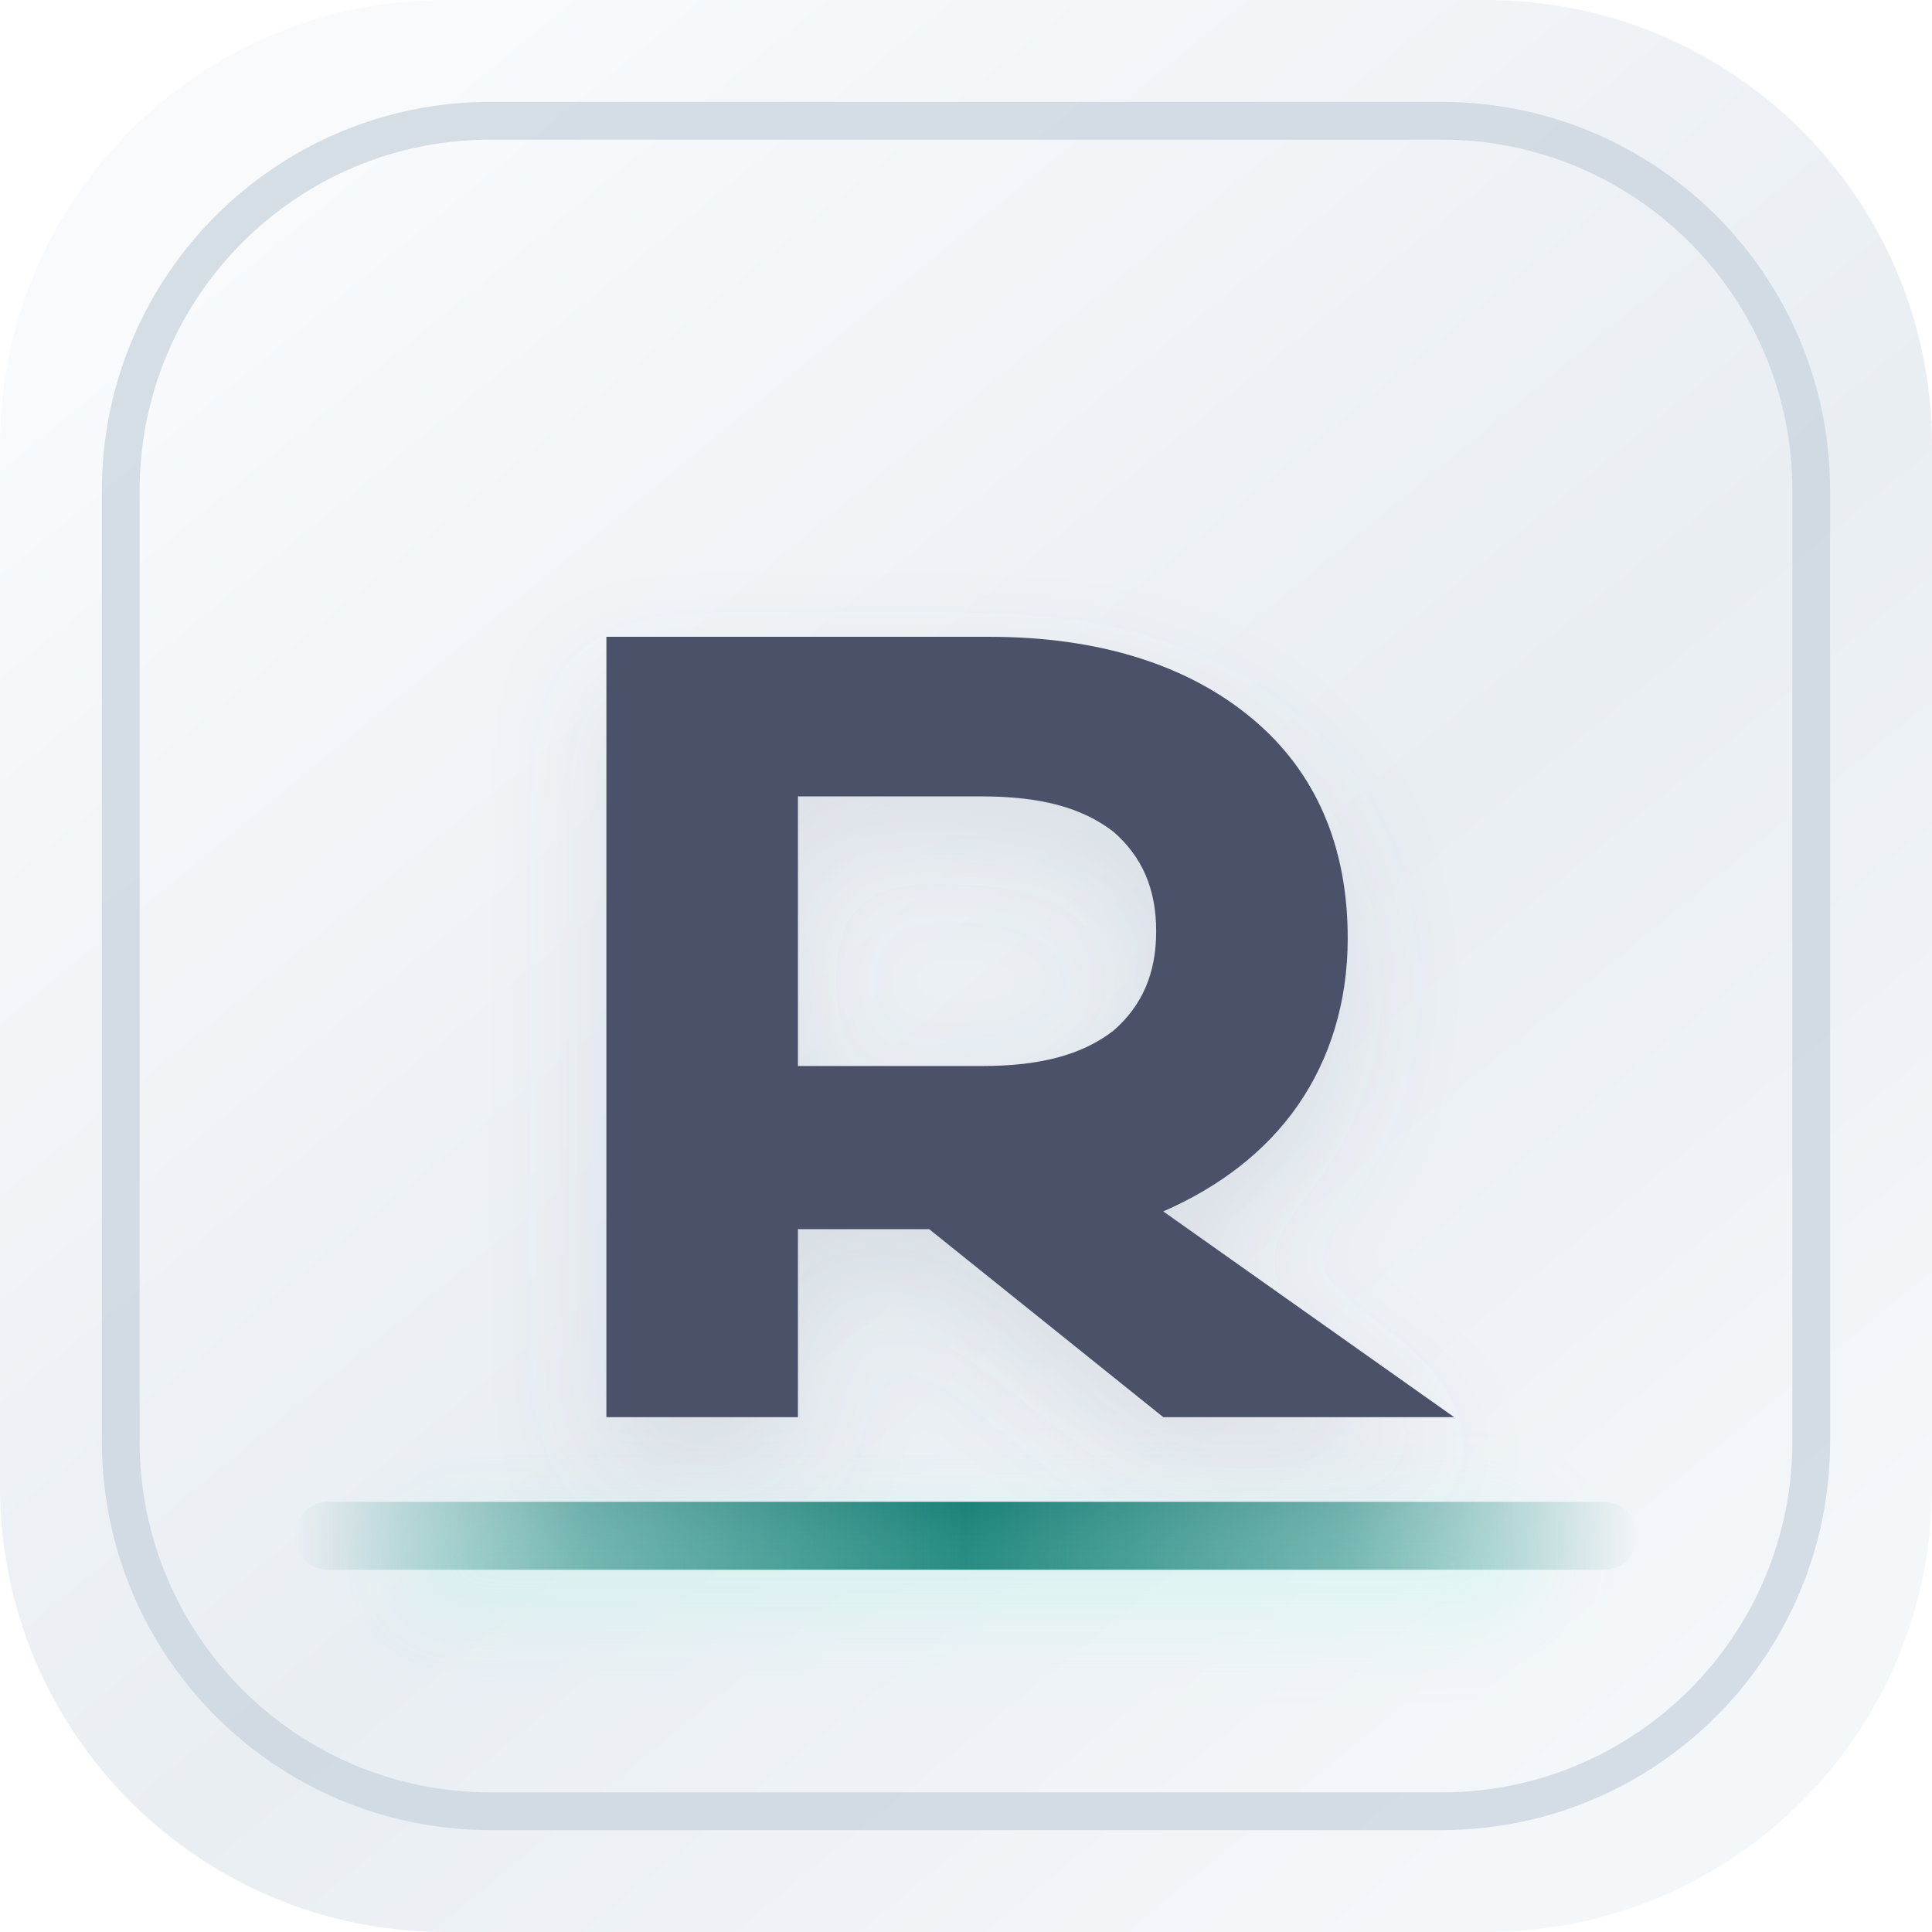
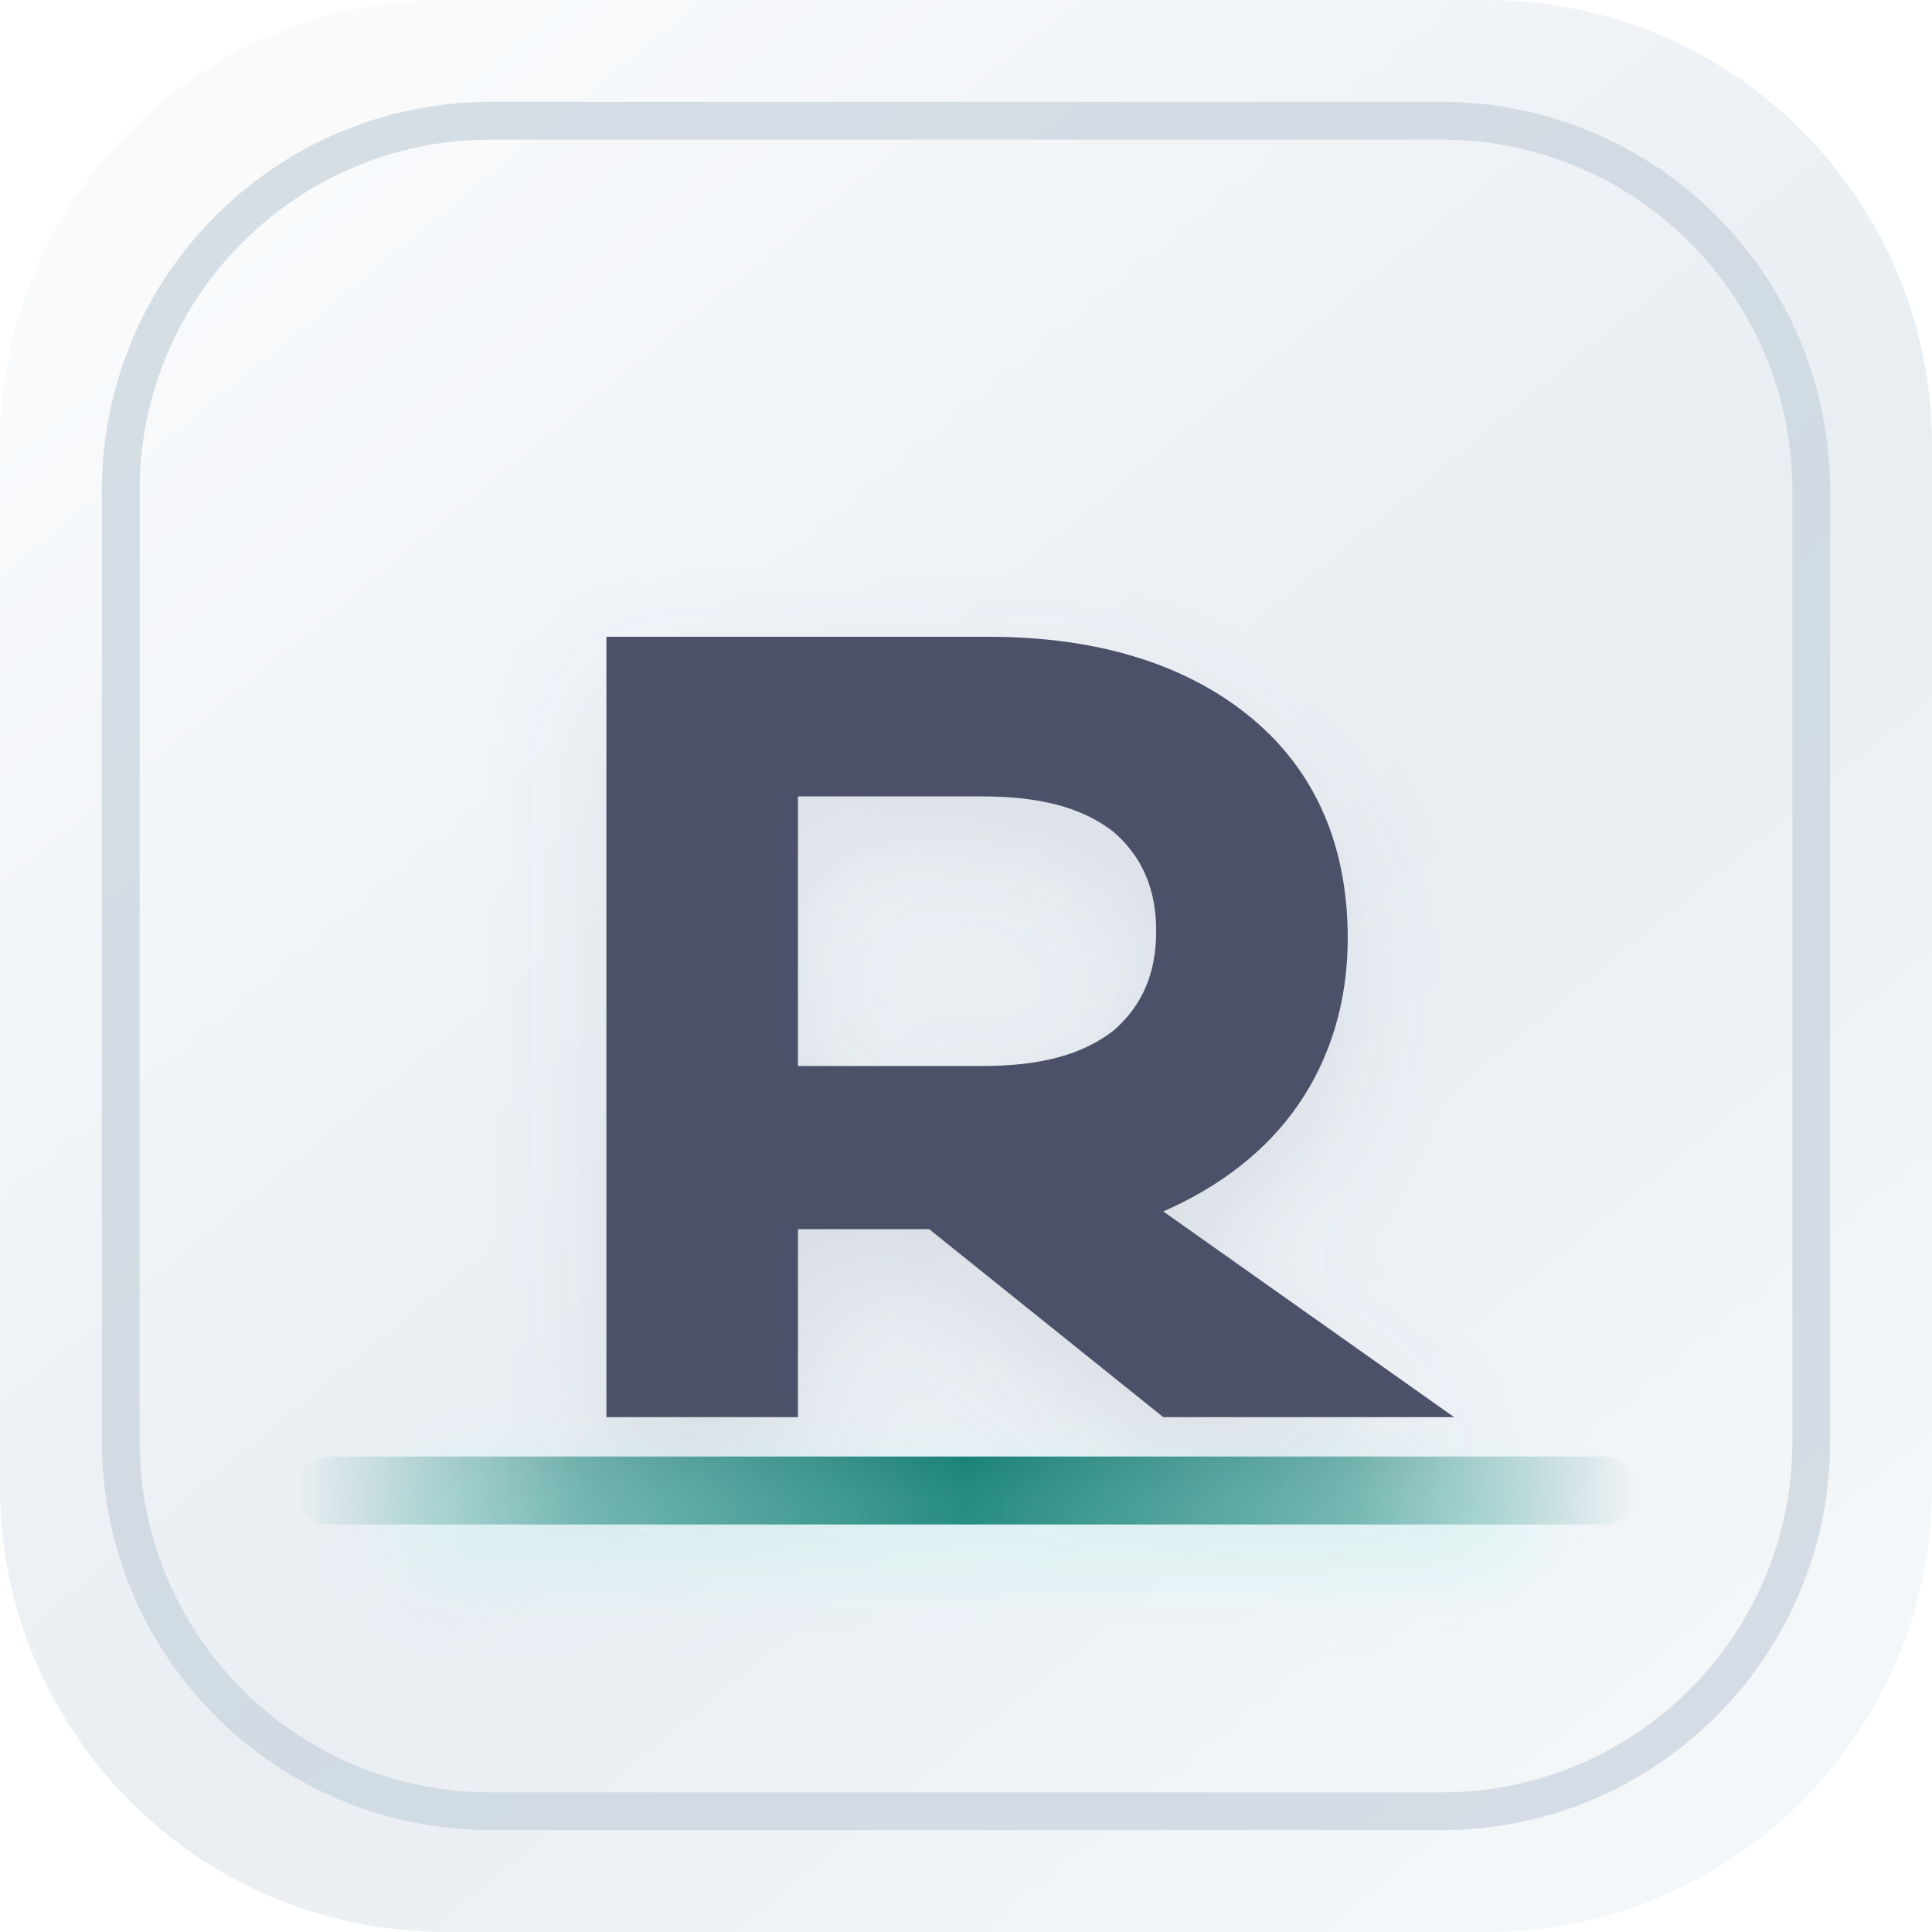
<svg xmlns="http://www.w3.org/2000/svg" viewBox="0 0 512 512" role="img" aria-label="Reese">
  <defs>
    <linearGradient id="bg" x1="82" x2="430" y1="44" y2="468" gradientUnits="userSpaceOnUse">
      <stop offset="0" stop-color="#f8fafc" />
      <stop offset="0.58" stop-color="#e9eef3" />
      <stop offset="1" stop-color="#f4f7fa" />
    </linearGradient>
-     <linearGradient id="accent" x1="78" x2="434" y1="407" y2="407" gradientUnits="userSpaceOnUse">
+     <linearGradient id="accent" x1="78" x2="434" y1="395" y2="395" gradientUnits="userSpaceOnUse">
      <stop offset="0" stop-color="#0f766e" stop-opacity="0" />
      <stop offset="0.22" stop-color="#0f766e" stop-opacity="0.58" />
      <stop offset="0.5" stop-color="#0f766e" />
      <stop offset="0.78" stop-color="#0f766e" stop-opacity="0.58" />
      <stop offset="1" stop-color="#0f766e" stop-opacity="0" />
    </linearGradient>
    <filter id="markShadow" x="-20%" y="-20%" width="140%" height="140%" color-interpolation-filters="sRGB">
      <feDropShadow dx="0" dy="14" stdDeviation="16" flood-color="#64748b" flood-opacity="0.14" />
    </filter>
    <filter id="lineGlow" x="-20%" y="-200%" width="140%" height="500%" color-interpolation-filters="sRGB">
      <feGaussianBlur stdDeviation="10" />
    </filter>
  </defs>
  <rect width="512" height="512" rx="118" fill="url(#bg)" />
  <rect x="32" y="32" width="448" height="448" rx="98" fill="none" stroke="#c8d2dd" stroke-width="10" opacity="0.72" />
  <g transform="translate(15 24) scale(0.94)">
    <path d="M155 374V154h108c31 0 56 8 74 23 18 15 27 36 27 62 0 18-5 34-14 47-9 13-22 23-38 30l82 58h-82l-66-53h-37v53h-54Zm54-99h52c16 0 28-3 37-10 8-7 12-16 12-28s-4-21-12-28c-9-7-21-10-37-10h-52v76Z" fill="#4b5168" filter="url(#markShadow)" />
  </g>
-   <rect x="78" y="398" width="356" height="18" rx="9" fill="url(#accent)" />
-   <rect x="104" y="400" width="304" height="30" rx="15" fill="#99f6e4" opacity="0.2" filter="url(#lineGlow)" />
+   <rect x="78" y="386" width="356" height="18" rx="9" fill="url(#accent)" />
+   <rect x="104" y="388" width="304" height="30" rx="15" fill="#99f6e4" opacity="0.2" filter="url(#lineGlow)" />
</svg>
